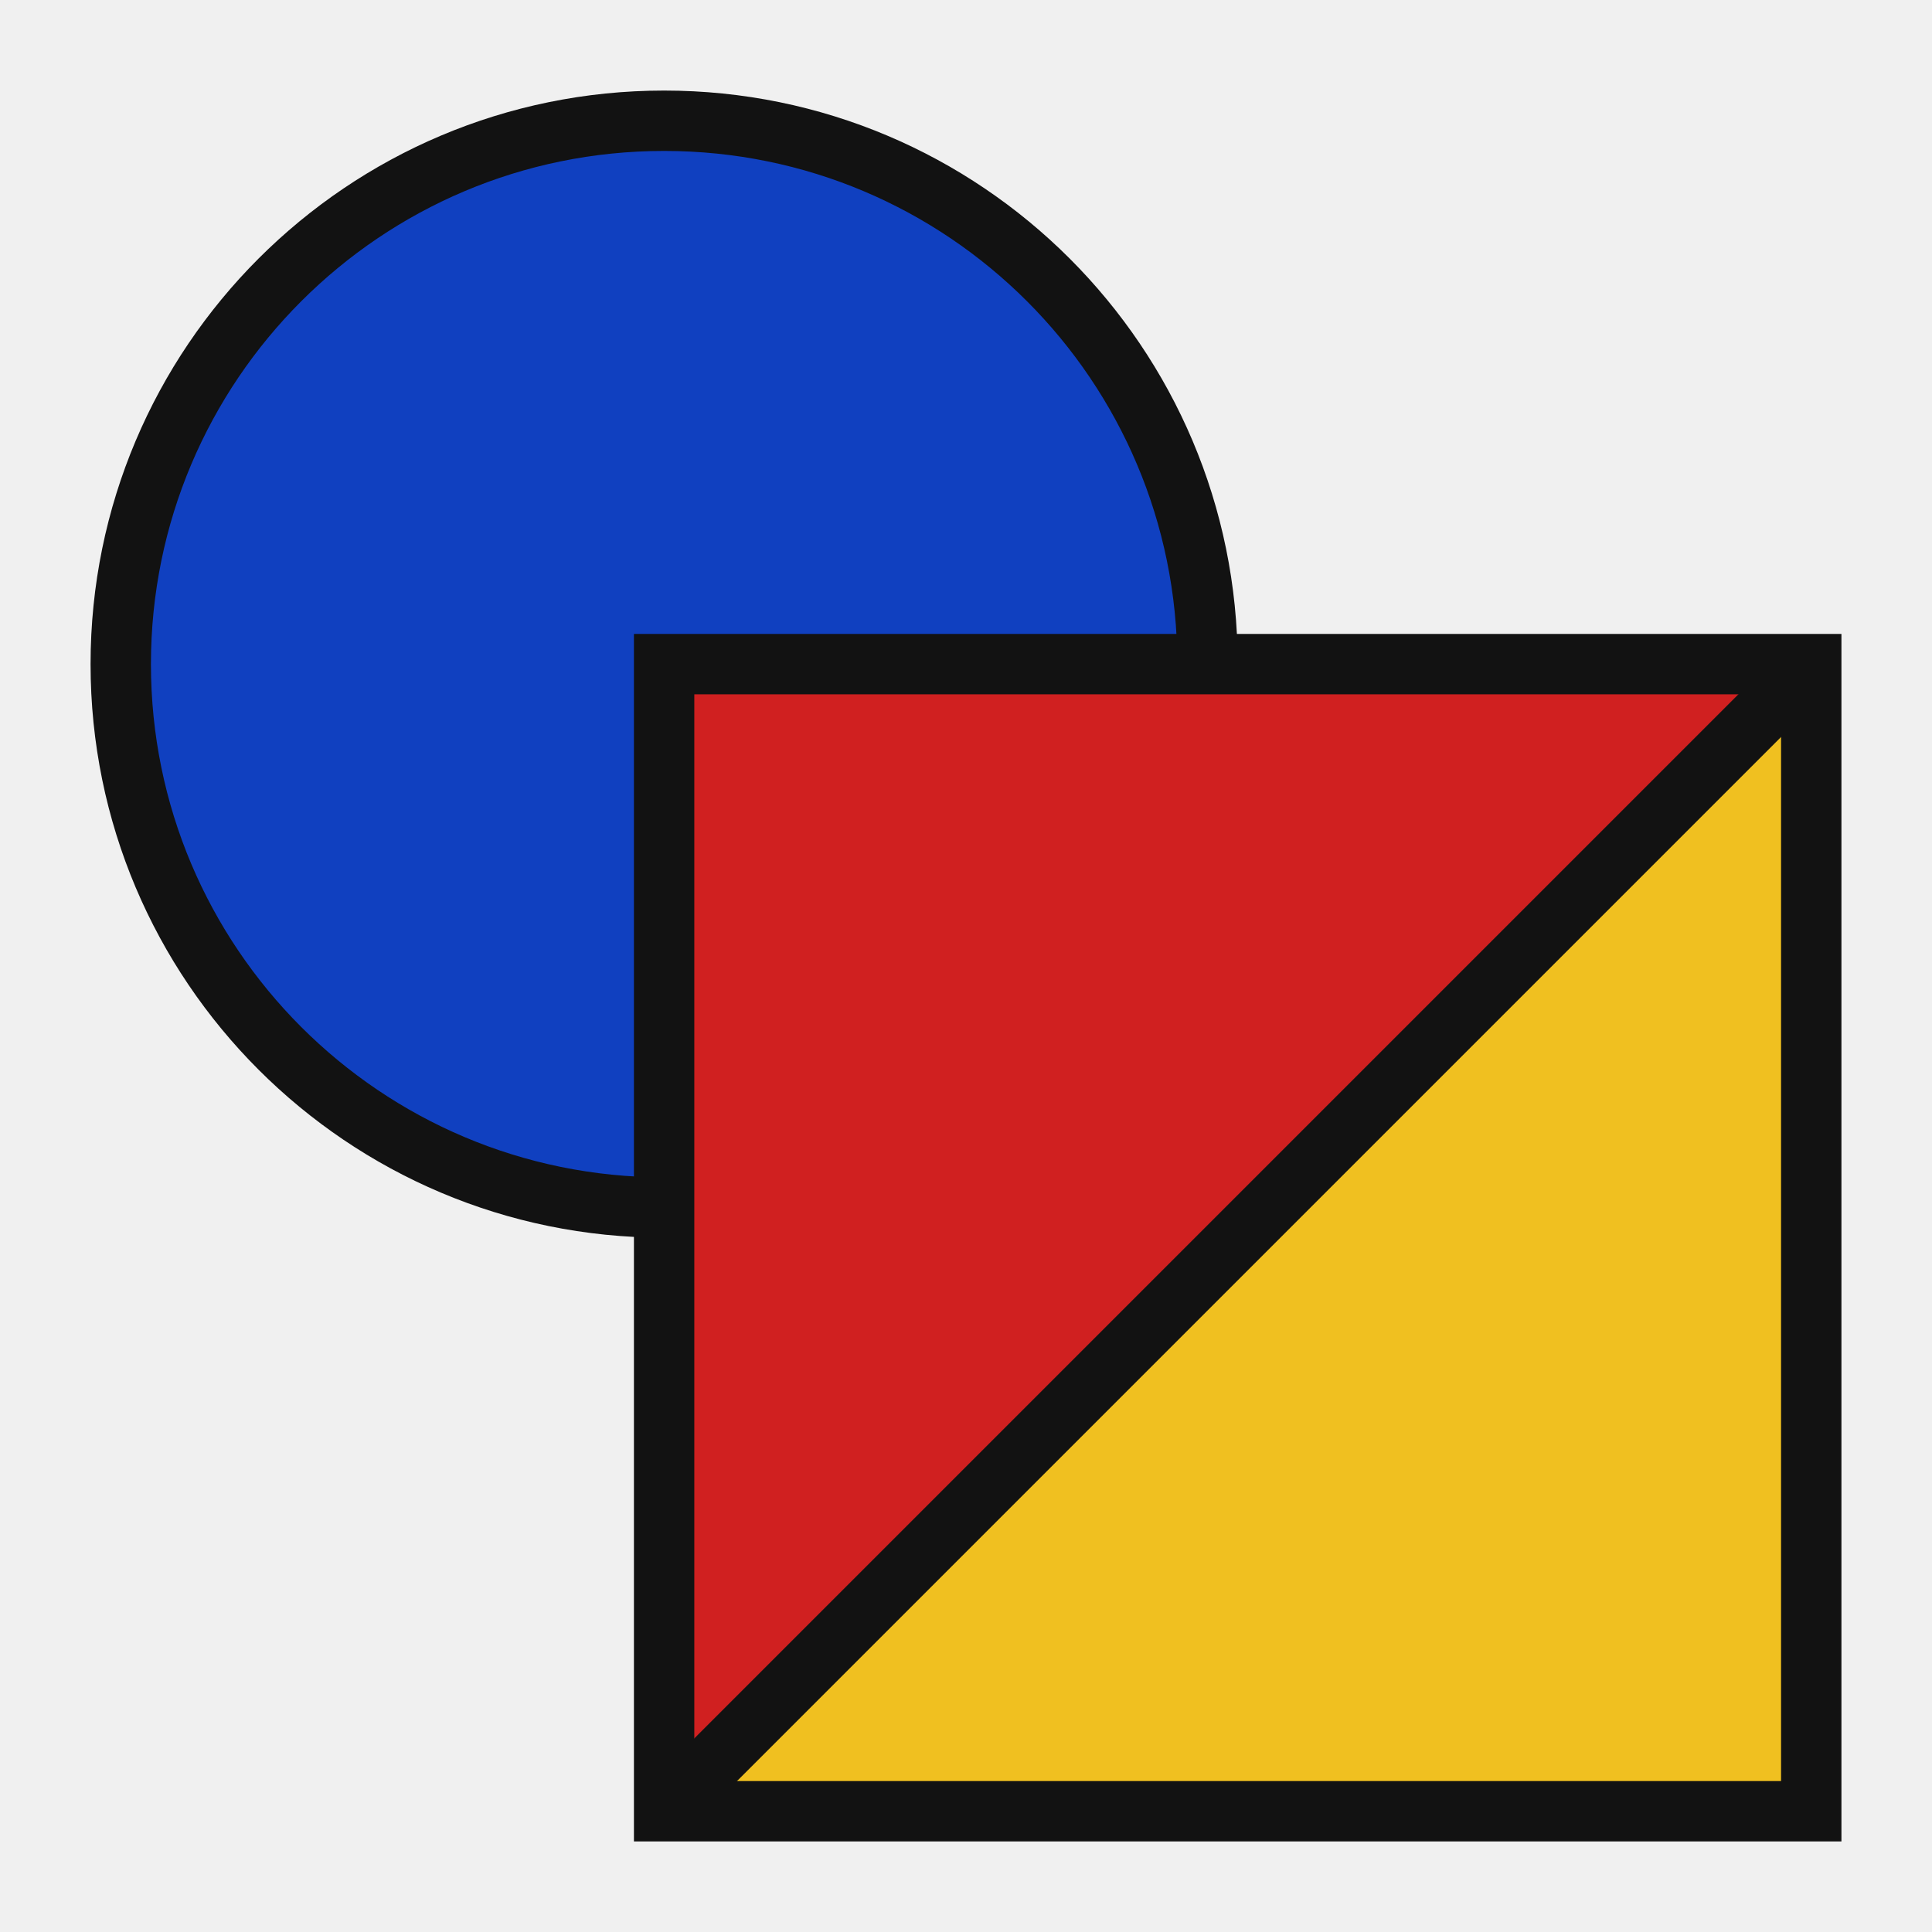
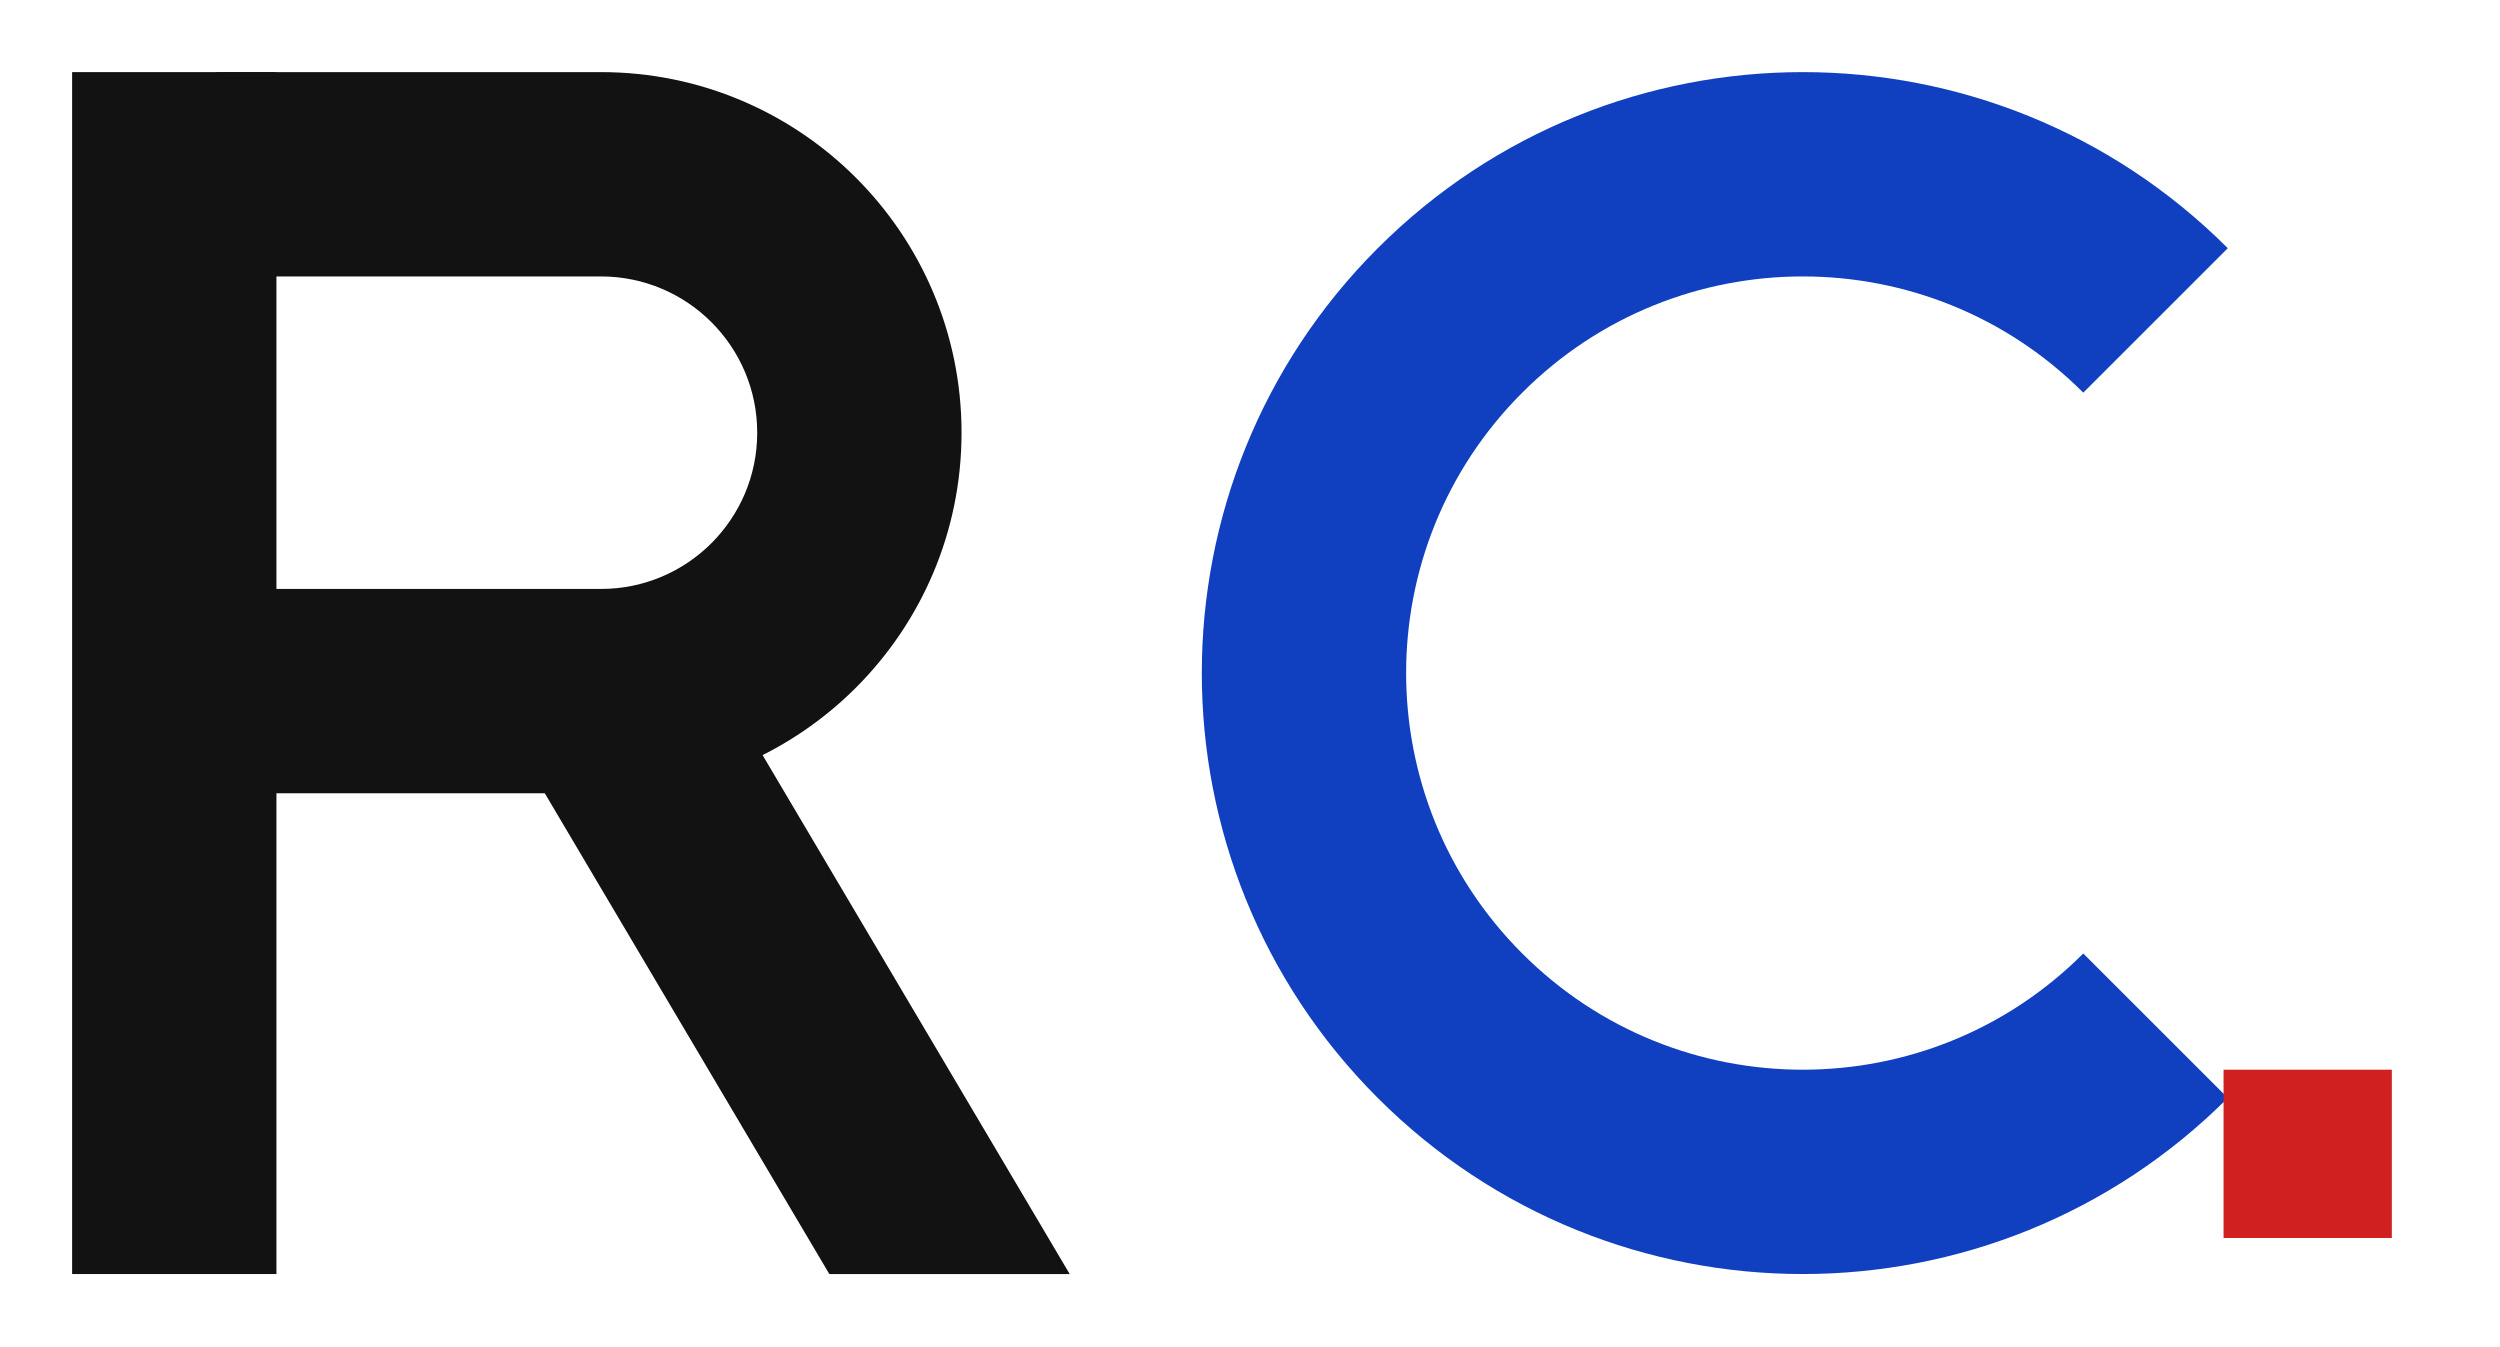
- <svg xmlns="http://www.w3.org/2000/svg" viewBox="0 0 128 128" width="128" height="128">
-   <rect width="128" height="128" fill="#F0F0F0" />
-   <circle cx="44" cy="44" r="36" fill="#1040C0" stroke="#121212" stroke-width="4" />
-   <path d="M44 44h76v76H44Z" fill="#F0C020" />
-   <path d="M44 44h76l-76 76Z" fill="#D02020" />
-   <path d="m44 120 76-76" stroke="#121212" stroke-width="4" />
-   <path d="M44 44h76v76H44Z" fill="none" stroke="#121212" stroke-width="4" />
+ <svg xmlns="http://www.w3.org/2000/svg" viewBox="0 0 208 112" width="208" height="112">
+   <g fill="#121212">
+     <path d="M6 6h17v100H6z" />
+     <path fill-rule="evenodd" d="M18 6h32a30 30 0 0 1 0 60H18V49h32a13 13 0 0 0 0-26H18z" />
+     <path d="M40 57h20l29 49H69z" />
+   </g>
+   <path class="brand-curve" d="M179.34 26.66a41.5 41.5 0 1 0 0 58.68" fill="none" stroke="#1040C0" stroke-width="17" />
+   <path d="M185 89h14v14h-14z" fill="#D02020" />
</svg>
